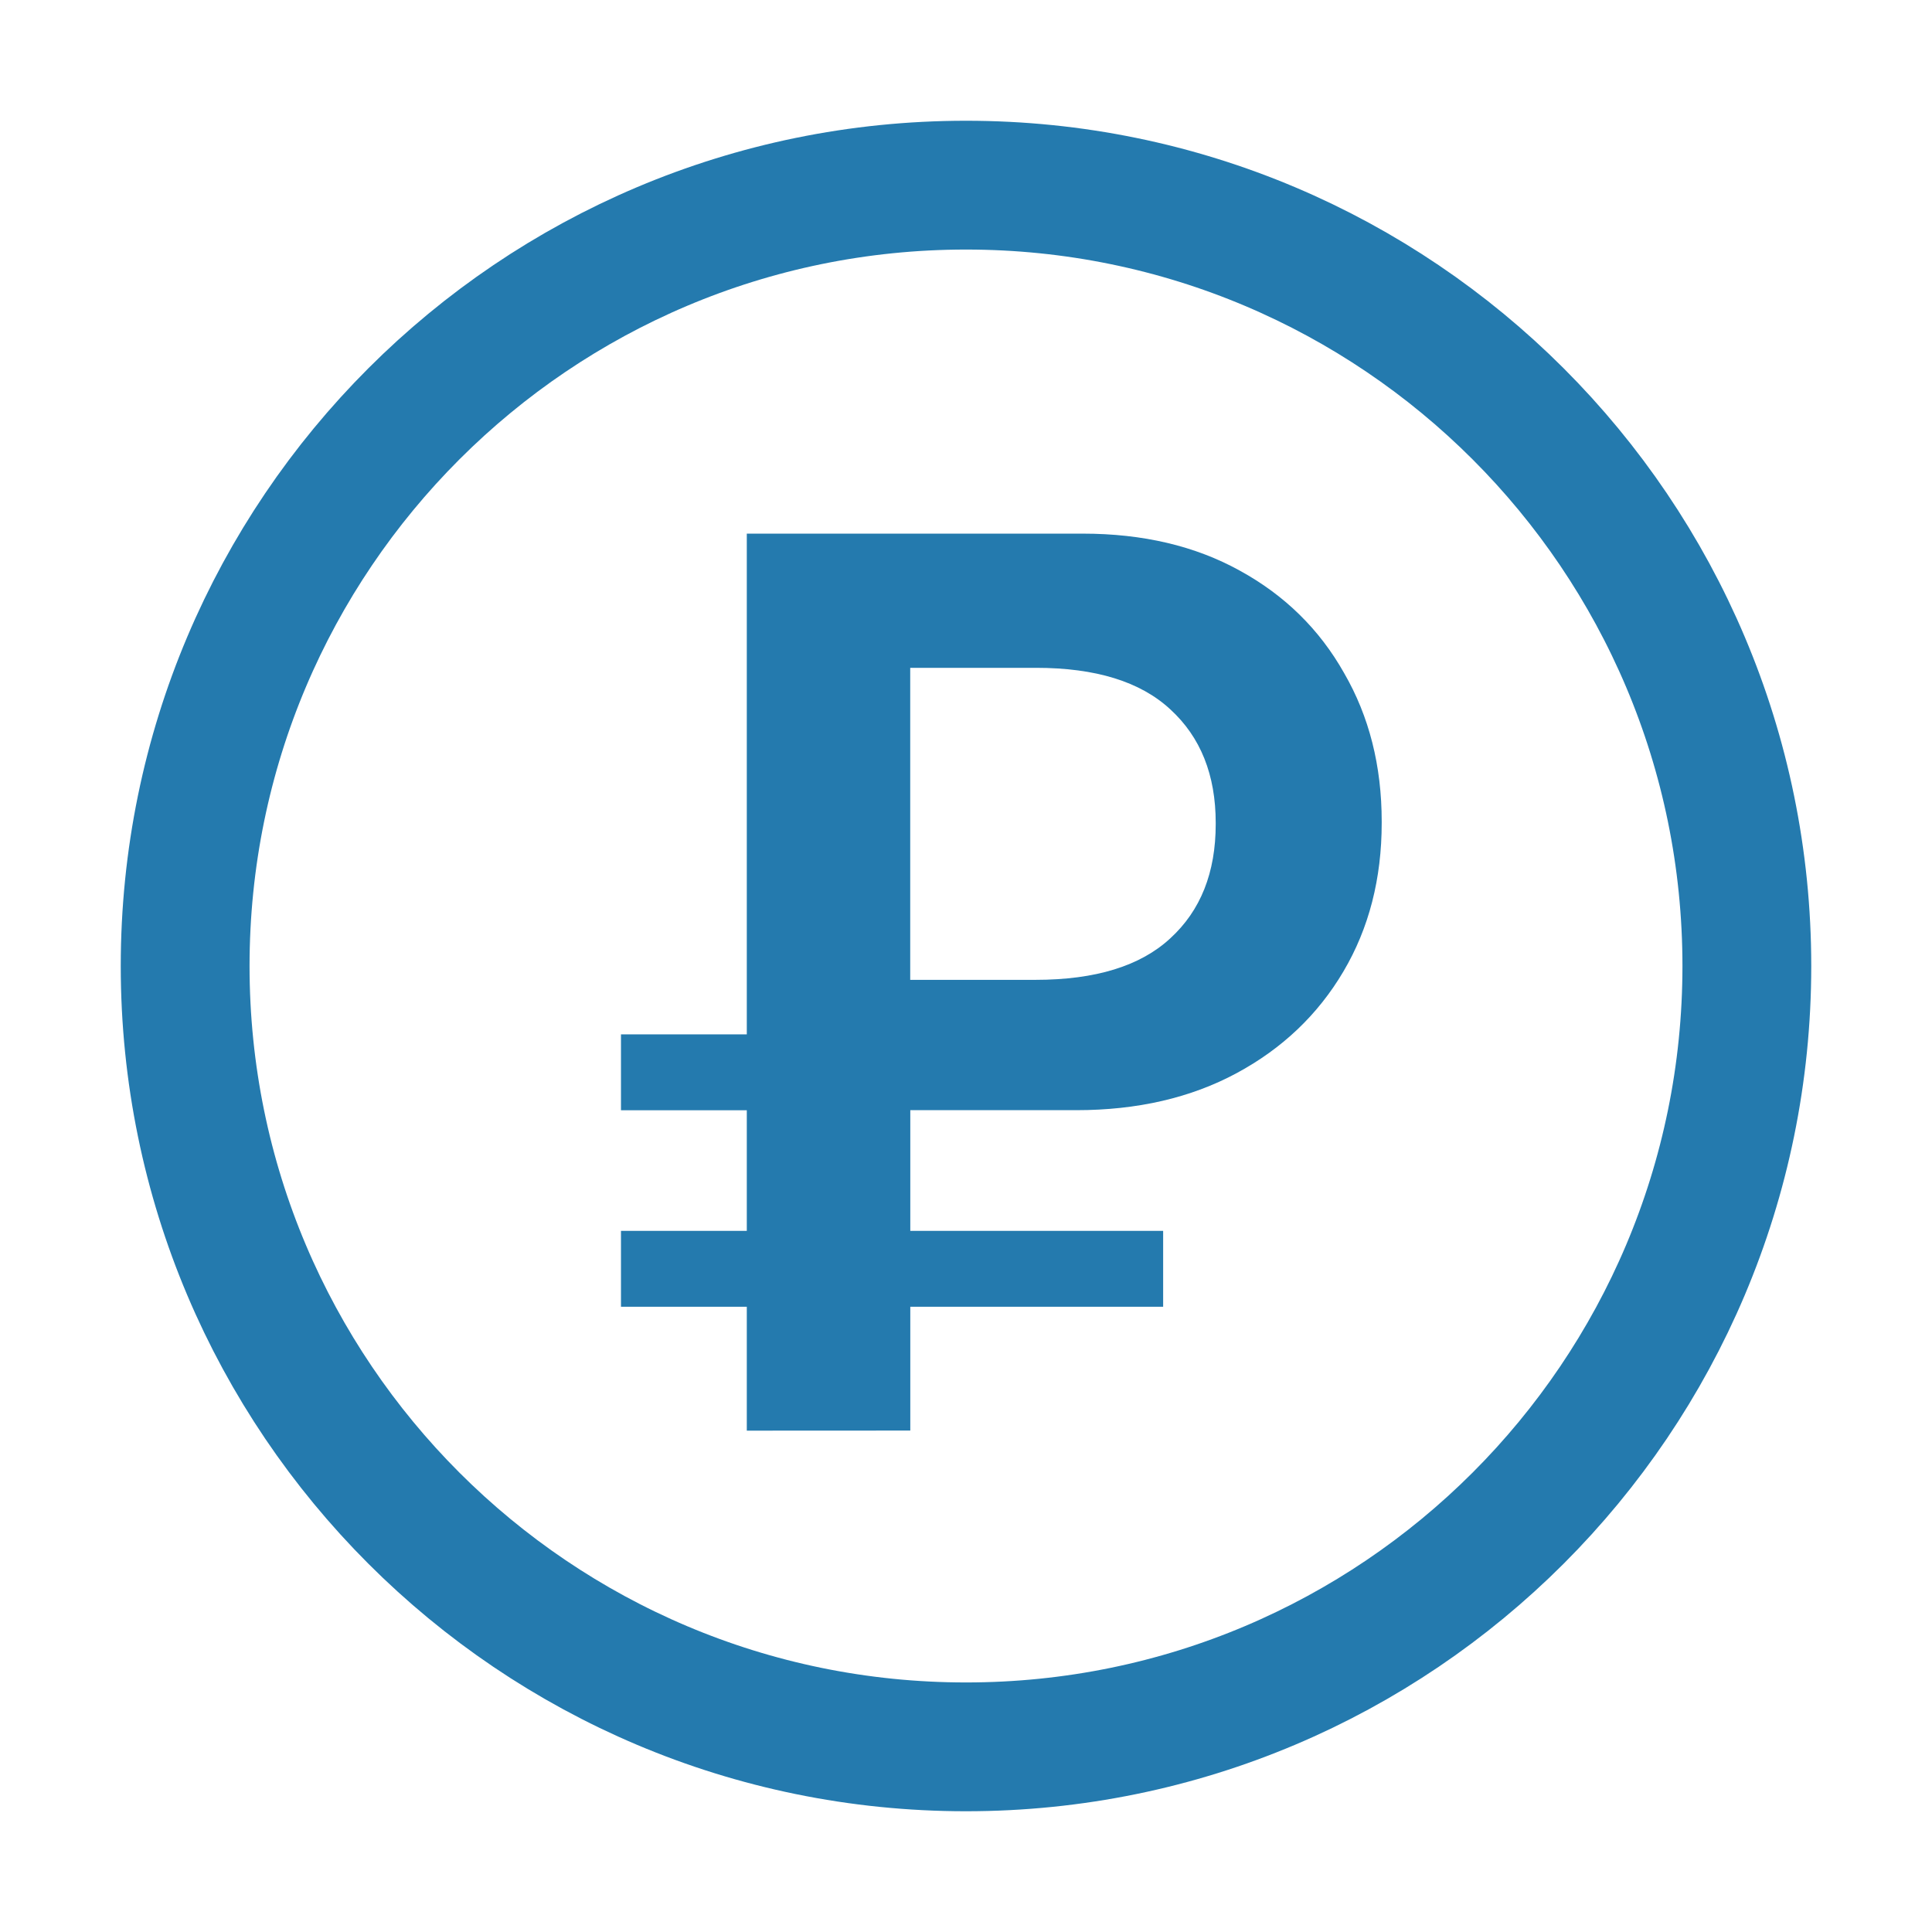
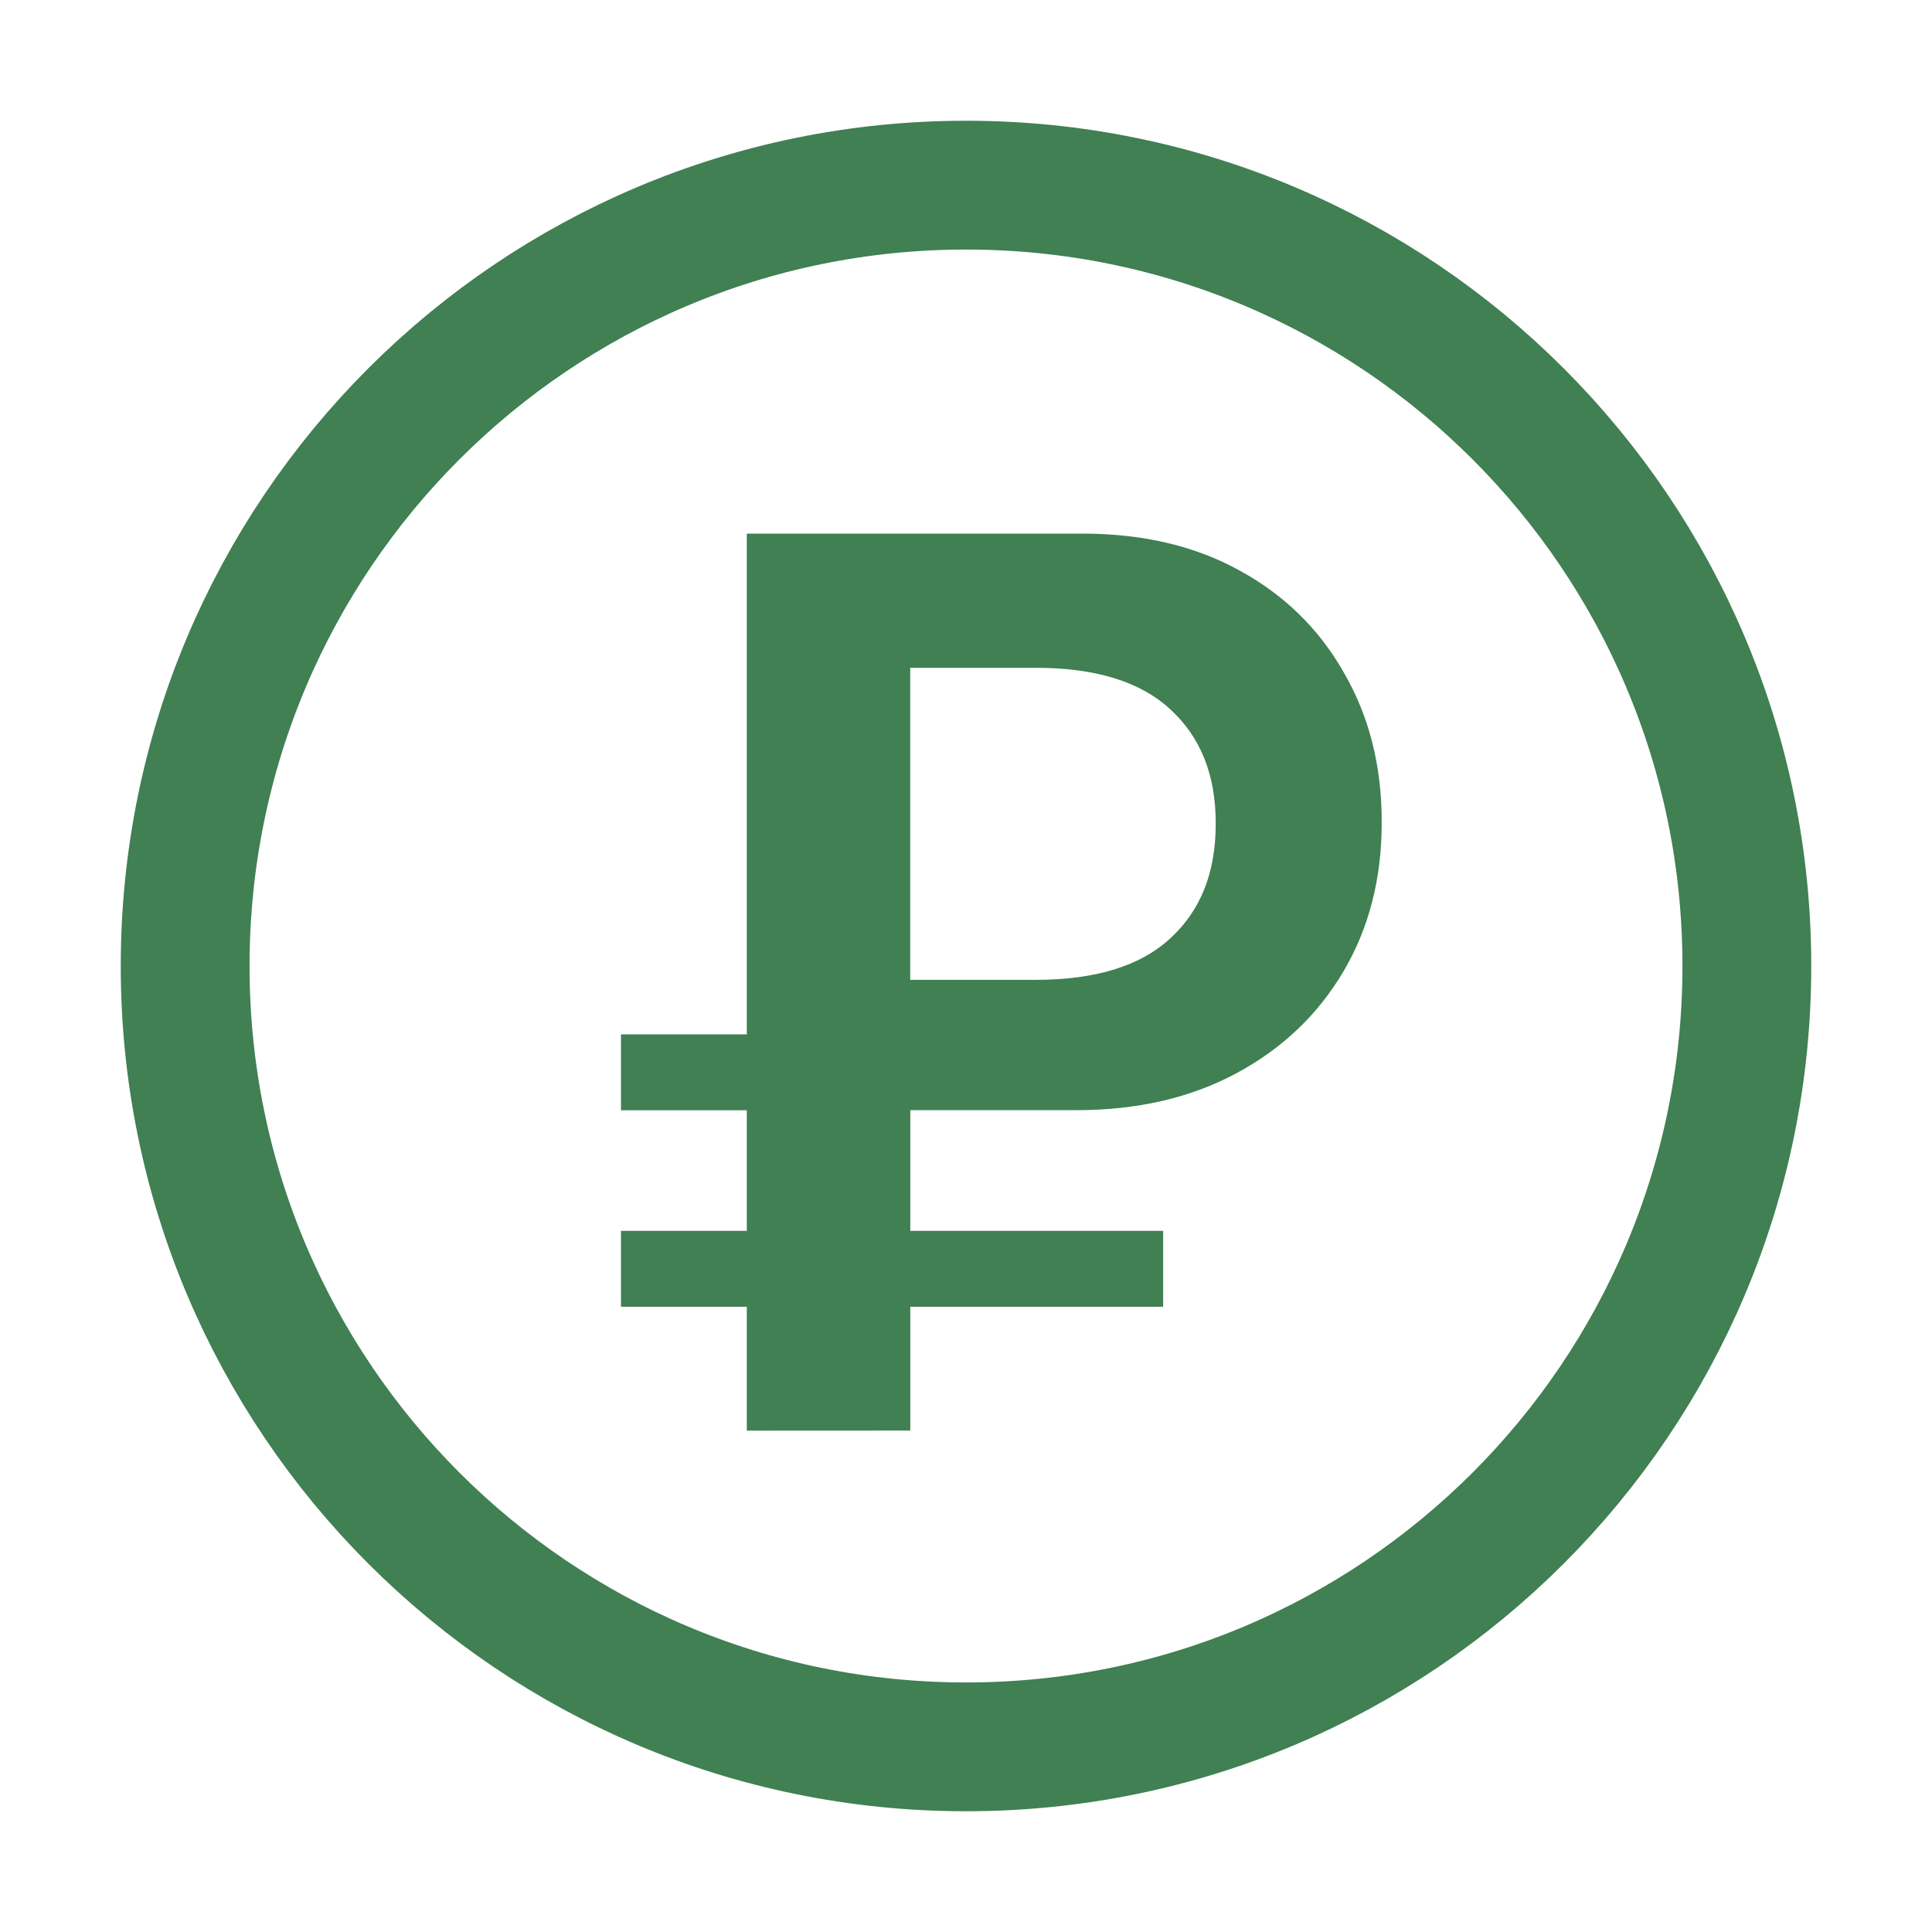
<svg xmlns="http://www.w3.org/2000/svg" fill="none" height="24" viewBox="0 0 24 24" width="24">
-   <path d="m21.7 12c0 5.357-4.343 9.7-9.7 9.7-5.357 0-9.7-4.343-9.7-9.7 0-5.357 4.343-9.7 9.7-9.7 5.357 0 9.7 4.343 9.7 9.7z" stroke="#247aae" stroke-width="1.6" />
-   <path d="m9.277 17.772v-3.98h-1.563v-.943h1.563v-6.22h4.173c.747 0 1.397.153 1.95.459.559.306.991.73 1.297 1.273.311.537.467 1.152.467 1.845v.016c0 .693-.158 1.308-.475 1.845s-.76.959-1.329 1.265c-.569.306-1.233.459-1.99.459h-2.062v3.98zm-1.563-1.539v-.943h6.735v.943zm3.593-4.061h1.555c.747 0 1.305-.172 1.676-.516.376-.344.564-.816.564-1.418v-.016c0-.596-.188-1.066-.564-1.41-.371-.344-.926-.516-1.668-.516h-1.563z" fill="#247aae" />
+   <path d="m21.7 12c0 5.357-4.343 9.7-9.7 9.7-5.357 0-9.7-4.343-9.7-9.7 0-5.357 4.343-9.7 9.7-9.7 5.357 0 9.7 4.343 9.7 9.7z" stroke="#408053" stroke-width="1.6" />
+   <path d="m9.277 17.772v-3.98h-1.563v-.943h1.563v-6.22h4.173c.747 0 1.397.153 1.95.459.559.306.991.73 1.297 1.273.311.537.467 1.152.467 1.845v.016c0 .693-.158 1.308-.475 1.845s-.76.959-1.329 1.265c-.569.306-1.233.459-1.99.459h-2.062v3.98zm-1.563-1.539v-.943h6.735v.943zm3.593-4.061h1.555c.747 0 1.305-.172 1.676-.516.376-.344.564-.816.564-1.418v-.016c0-.596-.188-1.066-.564-1.41-.371-.344-.926-.516-1.668-.516h-1.563z" fill="#408053" />
</svg>
